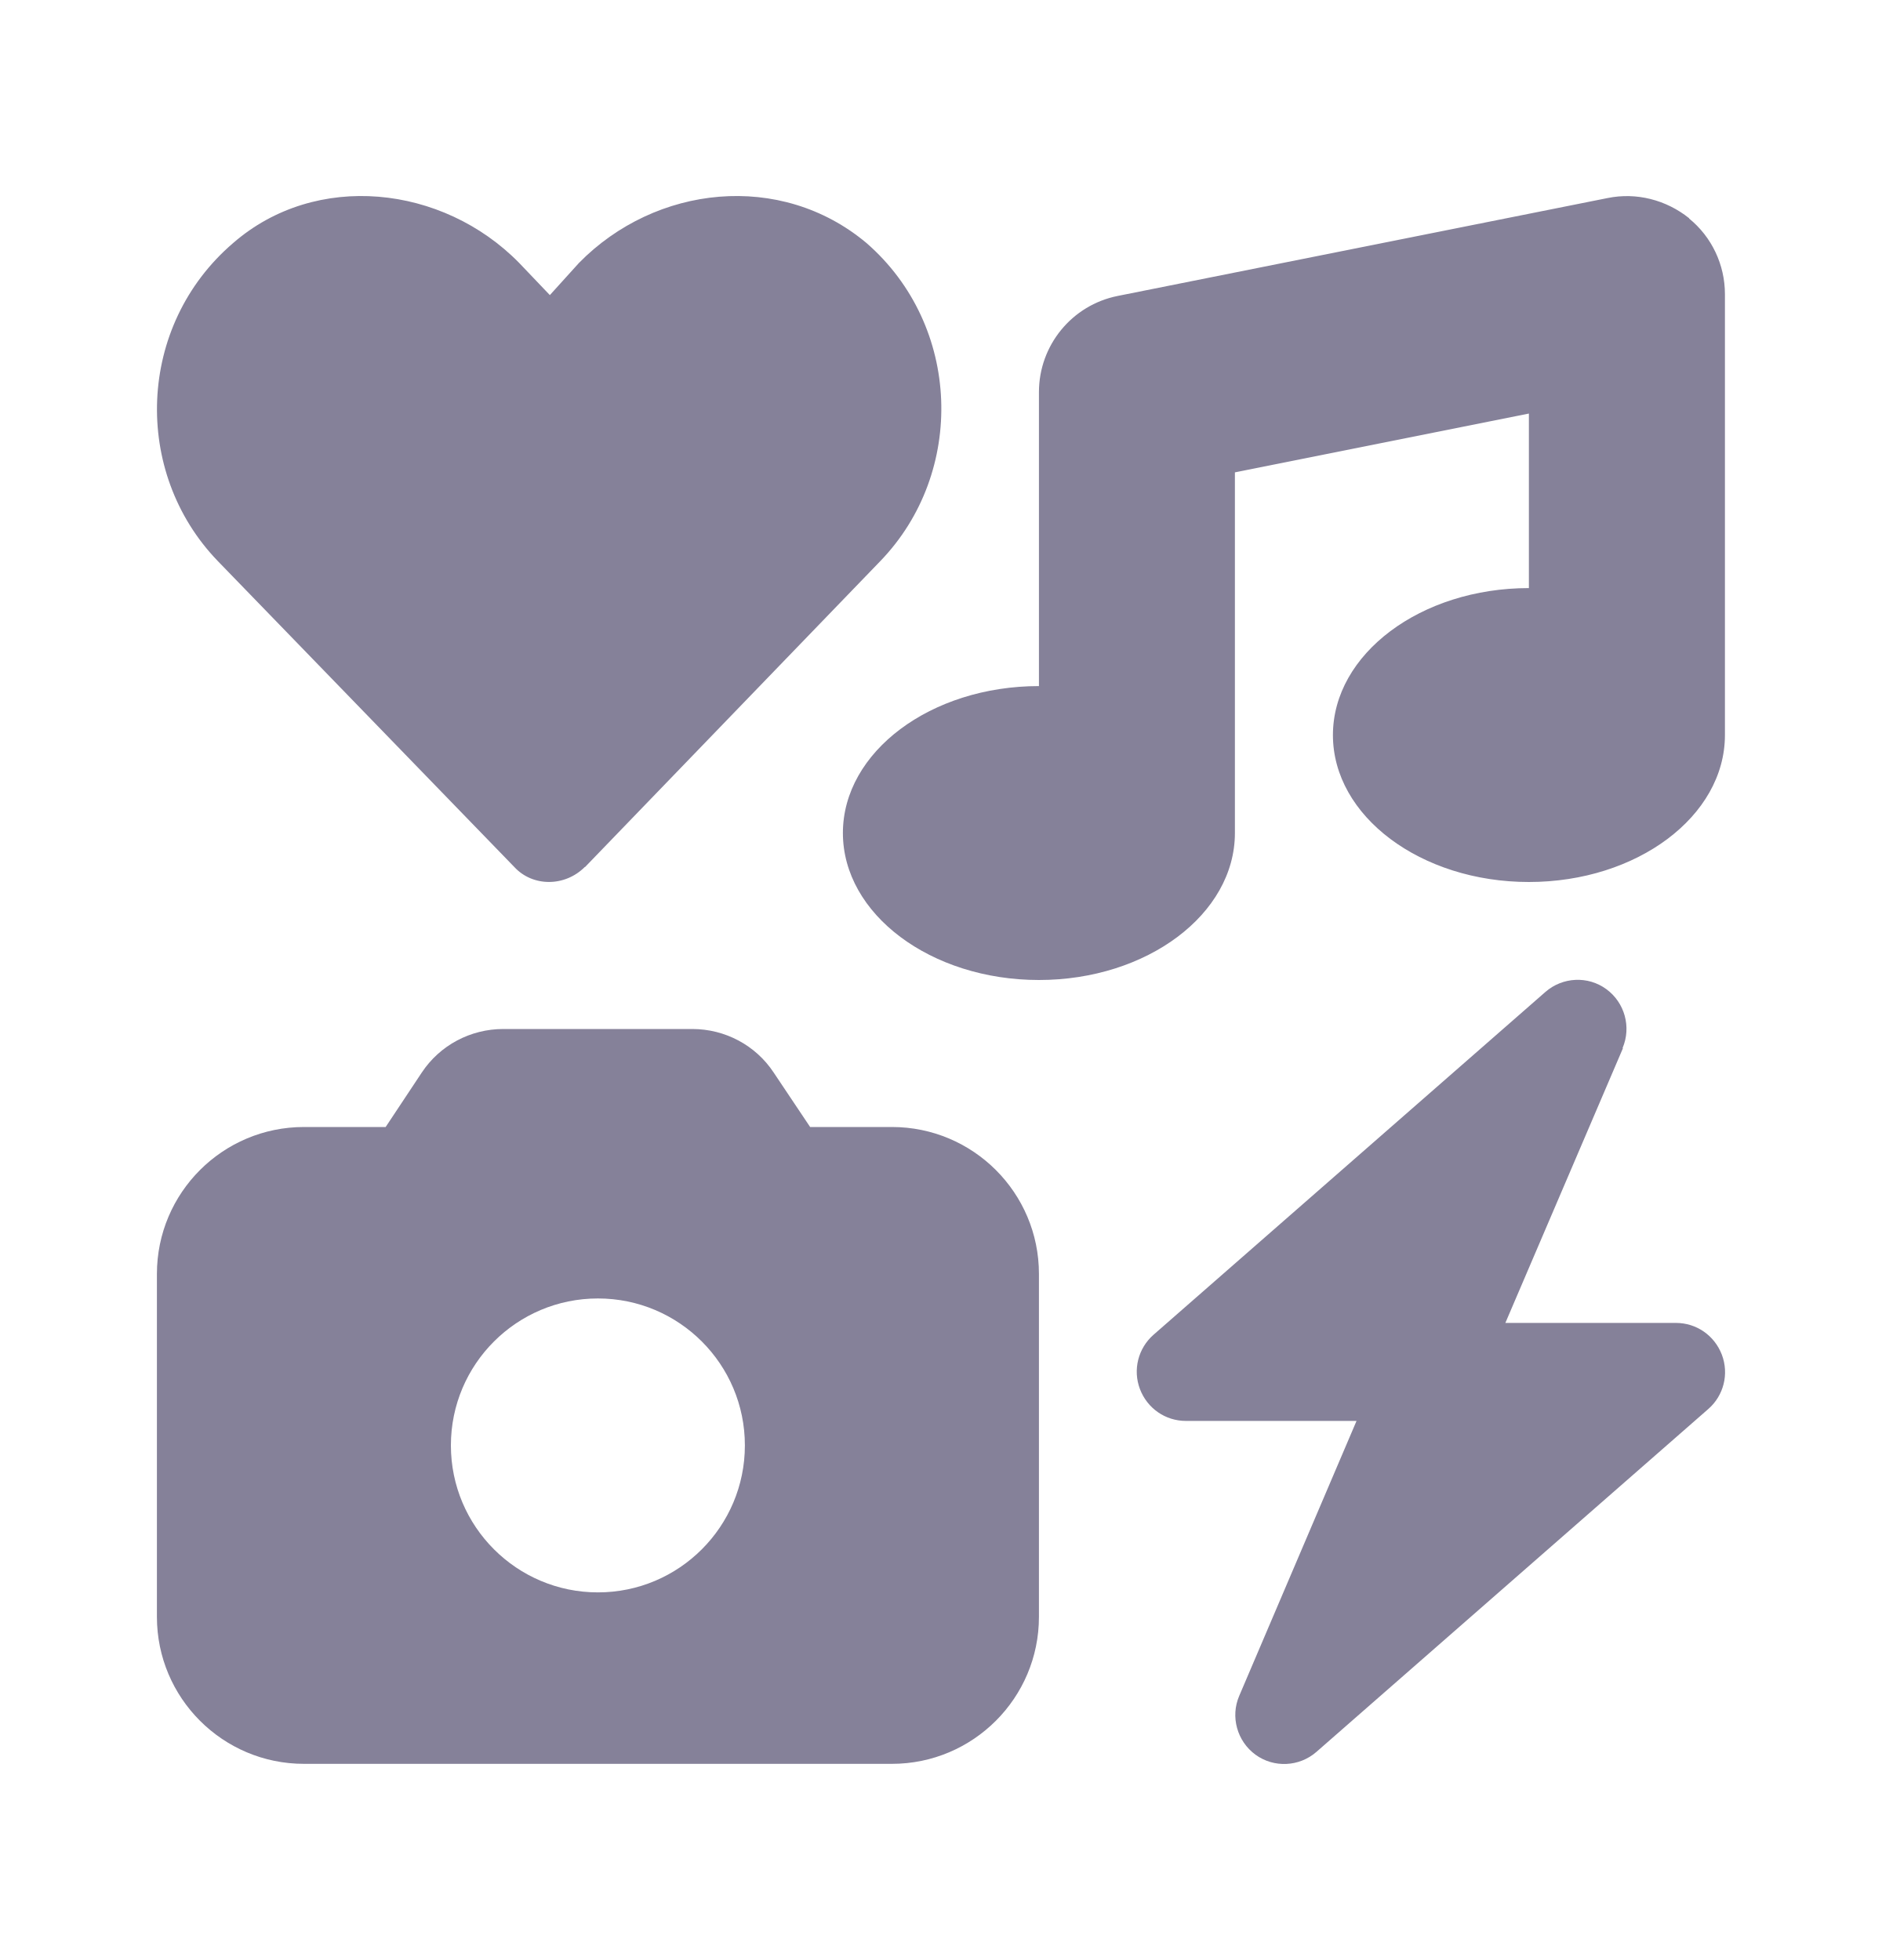
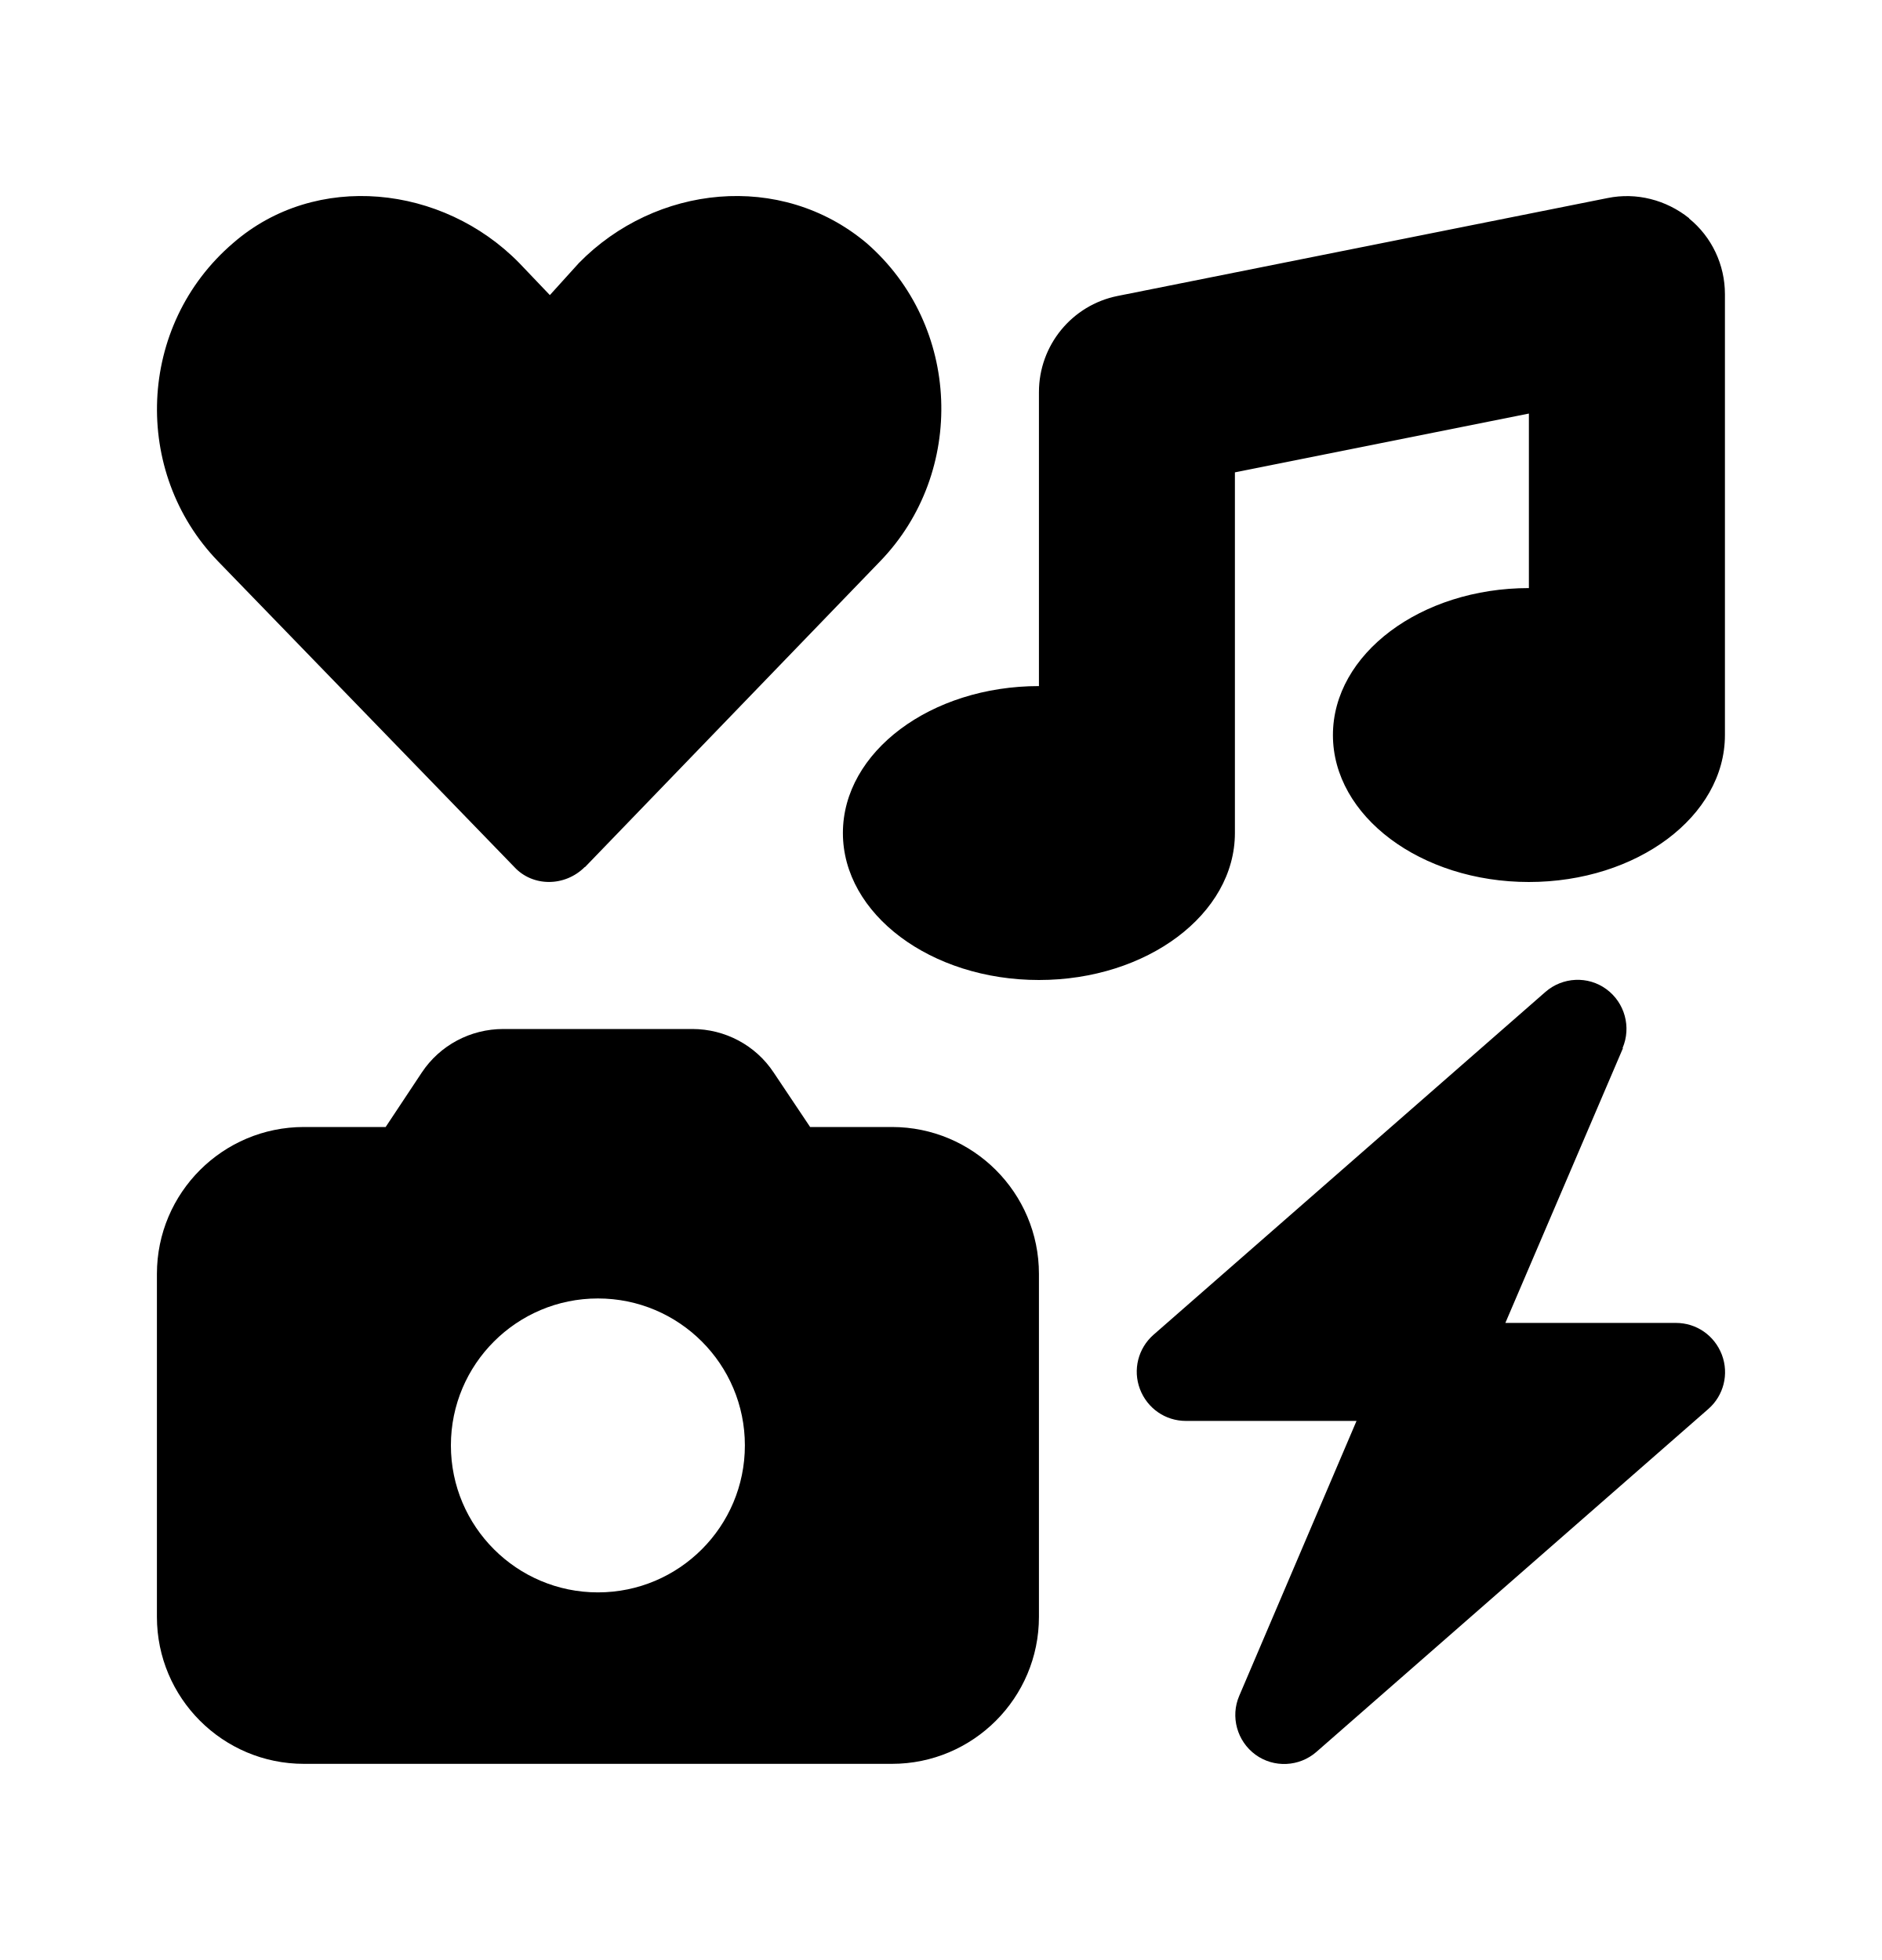
<svg xmlns="http://www.w3.org/2000/svg" width="24" height="25" viewBox="0 0 24 25" fill="none">
-   <path d="M21.54 2.787C21.829 3.022 21.997 3.377 21.997 3.752V9.376C21.997 10.411 20.876 11.25 19.497 11.25C18.119 11.25 16.998 10.411 16.998 9.376C16.998 8.341 18.119 7.501 19.497 7.501V5.275L15.748 6.025V10.625C15.748 11.66 14.627 12.5 13.249 12.5C11.87 12.5 10.749 11.66 10.749 10.625C10.749 9.59 11.87 8.751 13.249 8.751V5.002C13.249 4.404 13.67 3.892 14.252 3.775L20.501 2.526C20.868 2.451 21.247 2.549 21.54 2.783V2.787ZM4.918 14.375L5.379 13.68C5.61 13.332 6 13.125 6.418 13.125H8.828C9.246 13.125 9.636 13.332 9.866 13.68L10.331 14.375H11.374C12.409 14.375 13.249 15.214 13.249 16.249V20.623C13.249 21.658 12.409 22.498 11.374 22.498H3.876C2.841 22.498 2.001 21.658 2.001 20.623V16.249C2.001 15.214 2.841 14.375 3.876 14.375H4.918ZM9.499 18.436C9.499 17.401 8.66 16.562 7.625 16.562C6.59 16.562 5.75 17.401 5.75 18.436C5.75 19.471 6.59 20.311 7.625 20.311C8.66 20.311 9.499 19.471 9.499 18.436ZM20.696 13.371L19.197 16.874H21.372C21.634 16.874 21.864 17.034 21.958 17.28C22.051 17.526 21.981 17.8 21.786 17.971L16.787 22.346C16.568 22.537 16.244 22.552 16.01 22.381C15.775 22.209 15.689 21.896 15.803 21.631L17.299 18.124H15.123C14.861 18.124 14.631 17.964 14.537 17.718C14.444 17.472 14.514 17.198 14.709 17.026L19.708 12.652C19.927 12.461 20.251 12.445 20.485 12.617C20.72 12.789 20.805 13.101 20.692 13.367L20.696 13.371ZM7.457 11.059C7.203 11.313 6.793 11.313 6.559 11.059L2.778 7.157C1.685 6.025 1.743 4.154 2.973 3.1C4.028 2.182 5.645 2.358 6.621 3.354L7.012 3.764L7.383 3.354C8.359 2.358 9.956 2.182 11.05 3.1C12.261 4.154 12.319 6.025 11.226 7.157L7.461 11.059H7.457Z" fill="#858199" />
+   <path d="M21.54 2.787C21.829 3.022 21.997 3.377 21.997 3.752V9.376C21.997 10.411 20.876 11.25 19.497 11.25C18.119 11.25 16.998 10.411 16.998 9.376C16.998 8.341 18.119 7.501 19.497 7.501V5.275L15.748 6.025V10.625C15.748 11.66 14.627 12.5 13.249 12.5C11.87 12.5 10.749 11.66 10.749 10.625C10.749 9.59 11.87 8.751 13.249 8.751V5.002C13.249 4.404 13.67 3.892 14.252 3.775L20.501 2.526C20.868 2.451 21.247 2.549 21.54 2.783V2.787ZM4.918 14.375L5.379 13.68C5.61 13.332 6 13.125 6.418 13.125H8.828C9.246 13.125 9.636 13.332 9.866 13.68L10.331 14.375H11.374C12.409 14.375 13.249 15.214 13.249 16.249V20.623C13.249 21.658 12.409 22.498 11.374 22.498H3.876C2.841 22.498 2.001 21.658 2.001 20.623V16.249C2.001 15.214 2.841 14.375 3.876 14.375H4.918ZM9.499 18.436C9.499 17.401 8.66 16.562 7.625 16.562C6.59 16.562 5.75 17.401 5.75 18.436C5.75 19.471 6.59 20.311 7.625 20.311C8.66 20.311 9.499 19.471 9.499 18.436ZM20.696 13.371L19.197 16.874H21.372C21.634 16.874 21.864 17.034 21.958 17.28C22.051 17.526 21.981 17.8 21.786 17.971L16.787 22.346C16.568 22.537 16.244 22.552 16.01 22.381C15.775 22.209 15.689 21.896 15.803 21.631L17.299 18.124H15.123C14.861 18.124 14.631 17.964 14.537 17.718C14.444 17.472 14.514 17.198 14.709 17.026L19.708 12.652C19.927 12.461 20.251 12.445 20.485 12.617C20.72 12.789 20.805 13.101 20.692 13.367L20.696 13.371ZM7.457 11.059C7.203 11.313 6.793 11.313 6.559 11.059L2.778 7.157C1.685 6.025 1.743 4.154 2.973 3.1C4.028 2.182 5.645 2.358 6.621 3.354L7.012 3.764L7.383 3.354C8.359 2.358 9.956 2.182 11.05 3.1C12.261 4.154 12.319 6.025 11.226 7.157L7.461 11.059H7.457Z" fill="#000" />
</svg>
